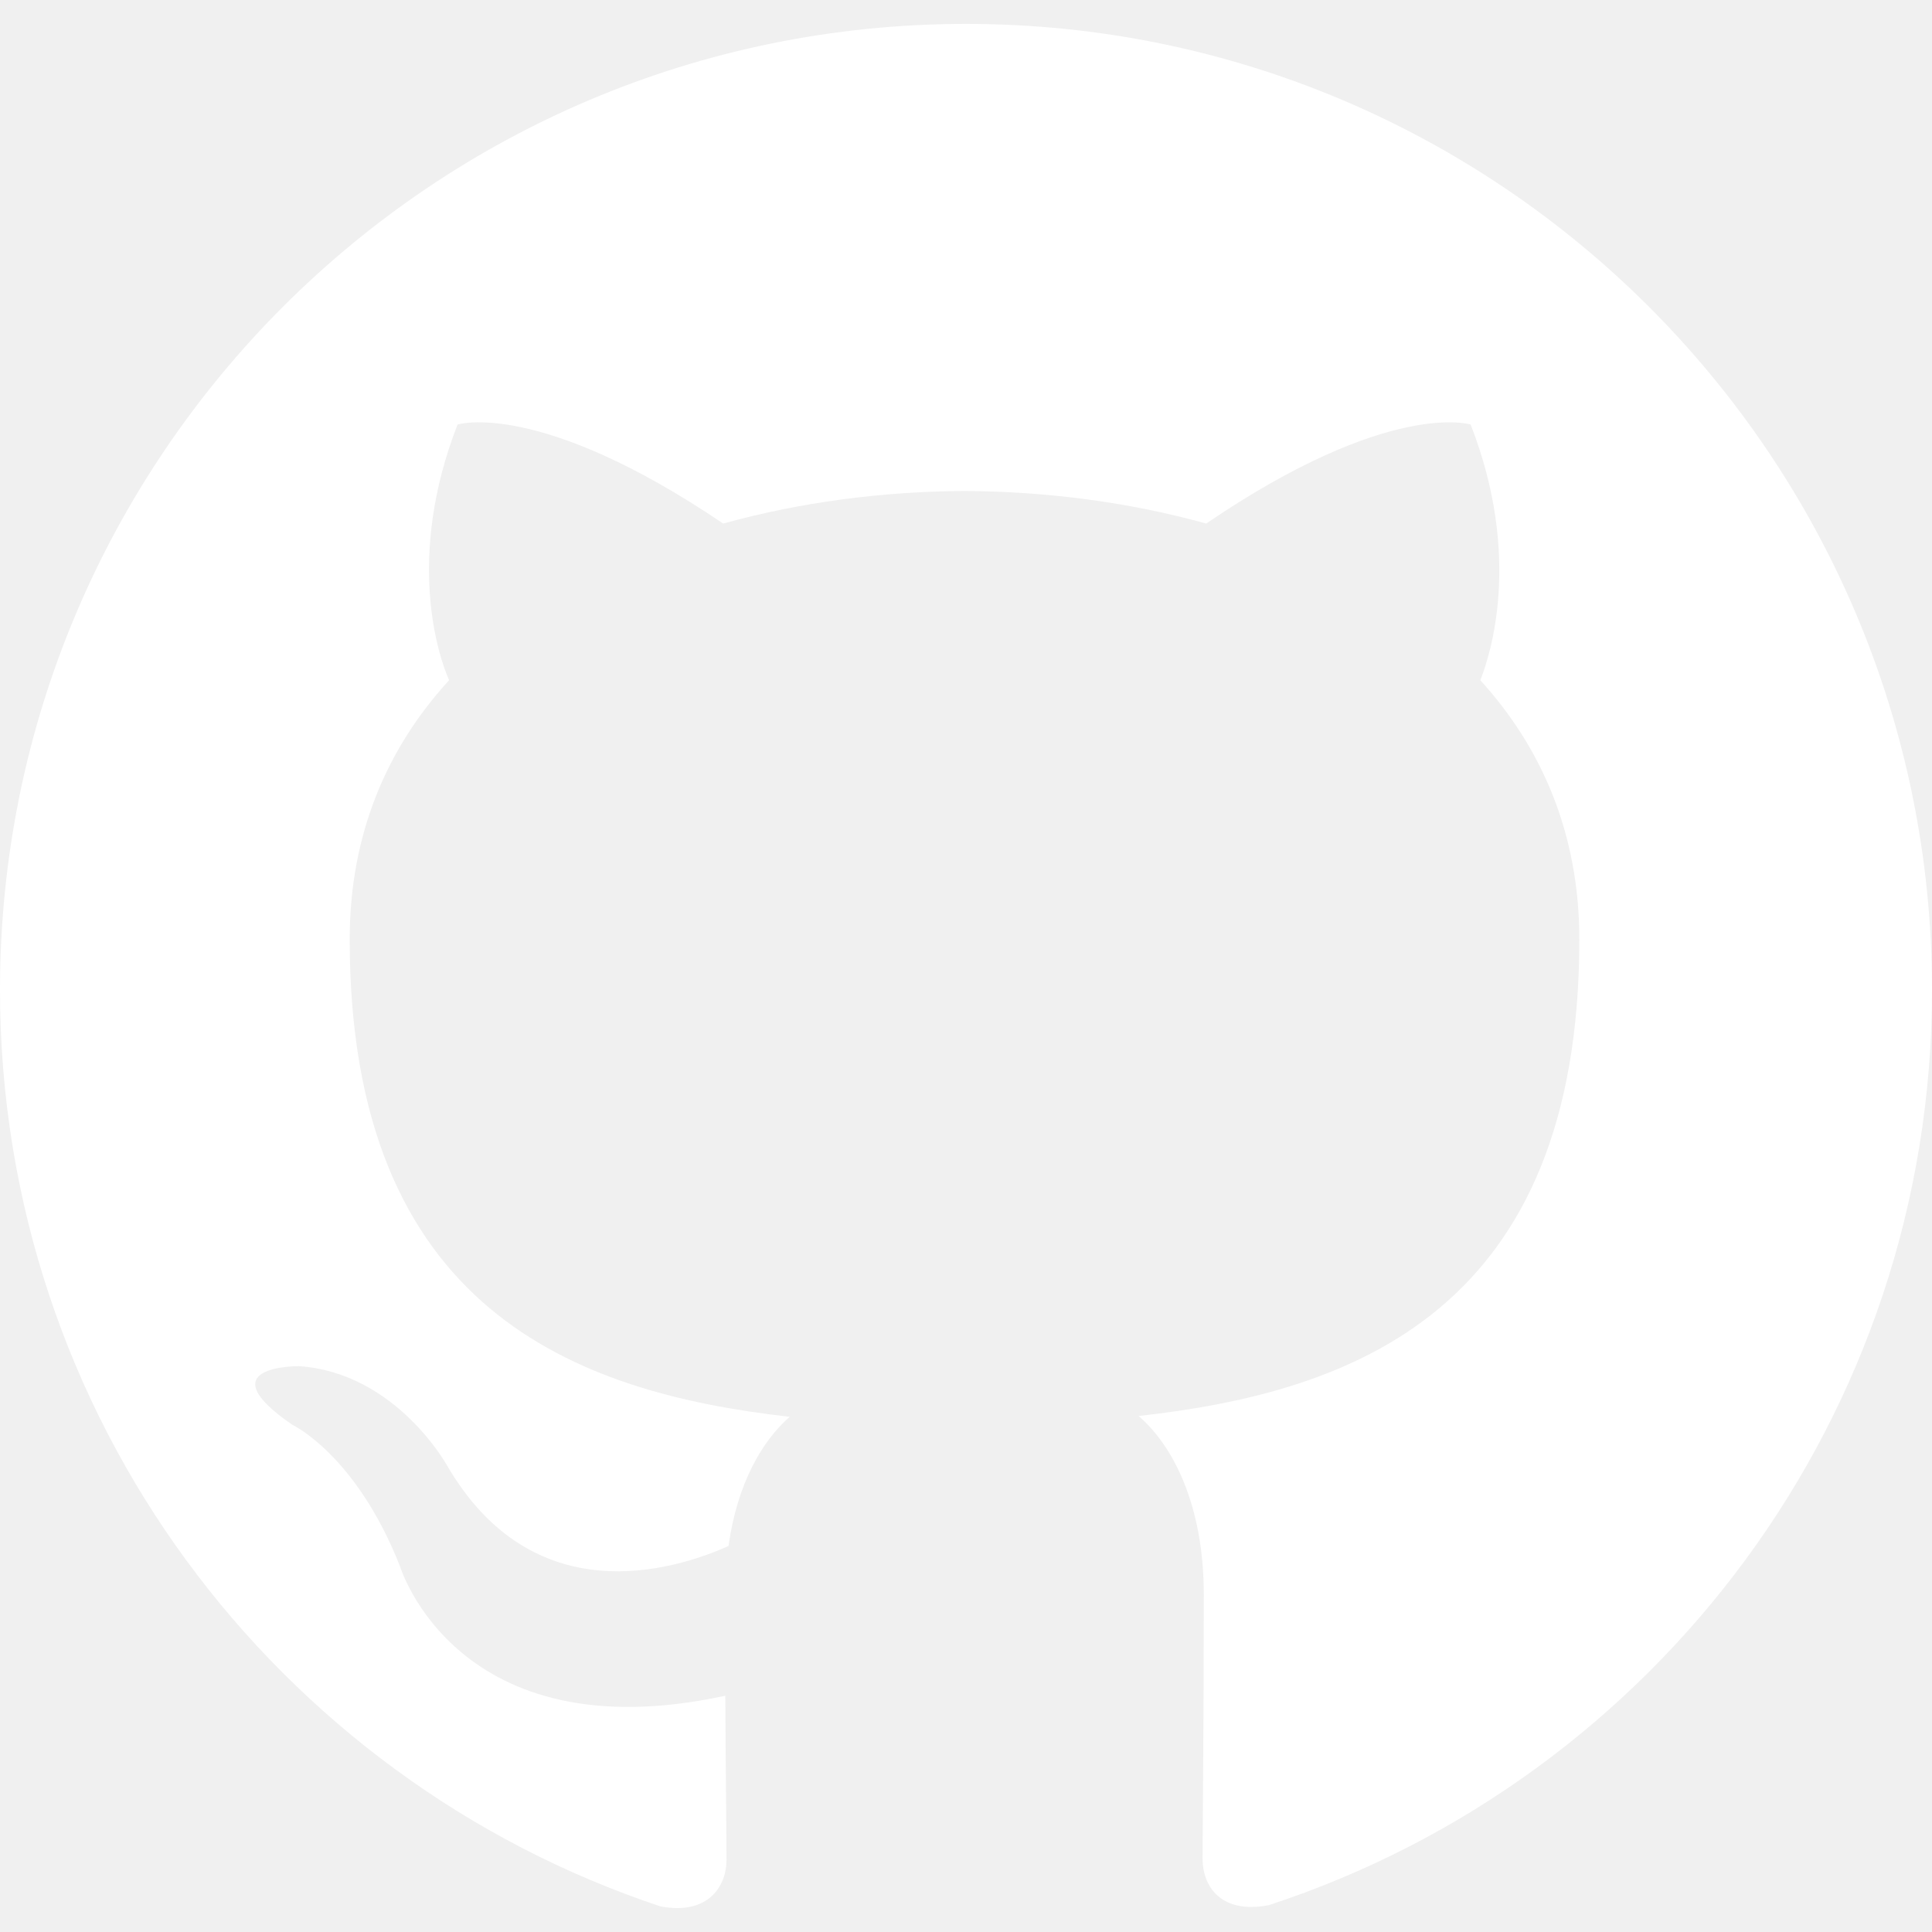
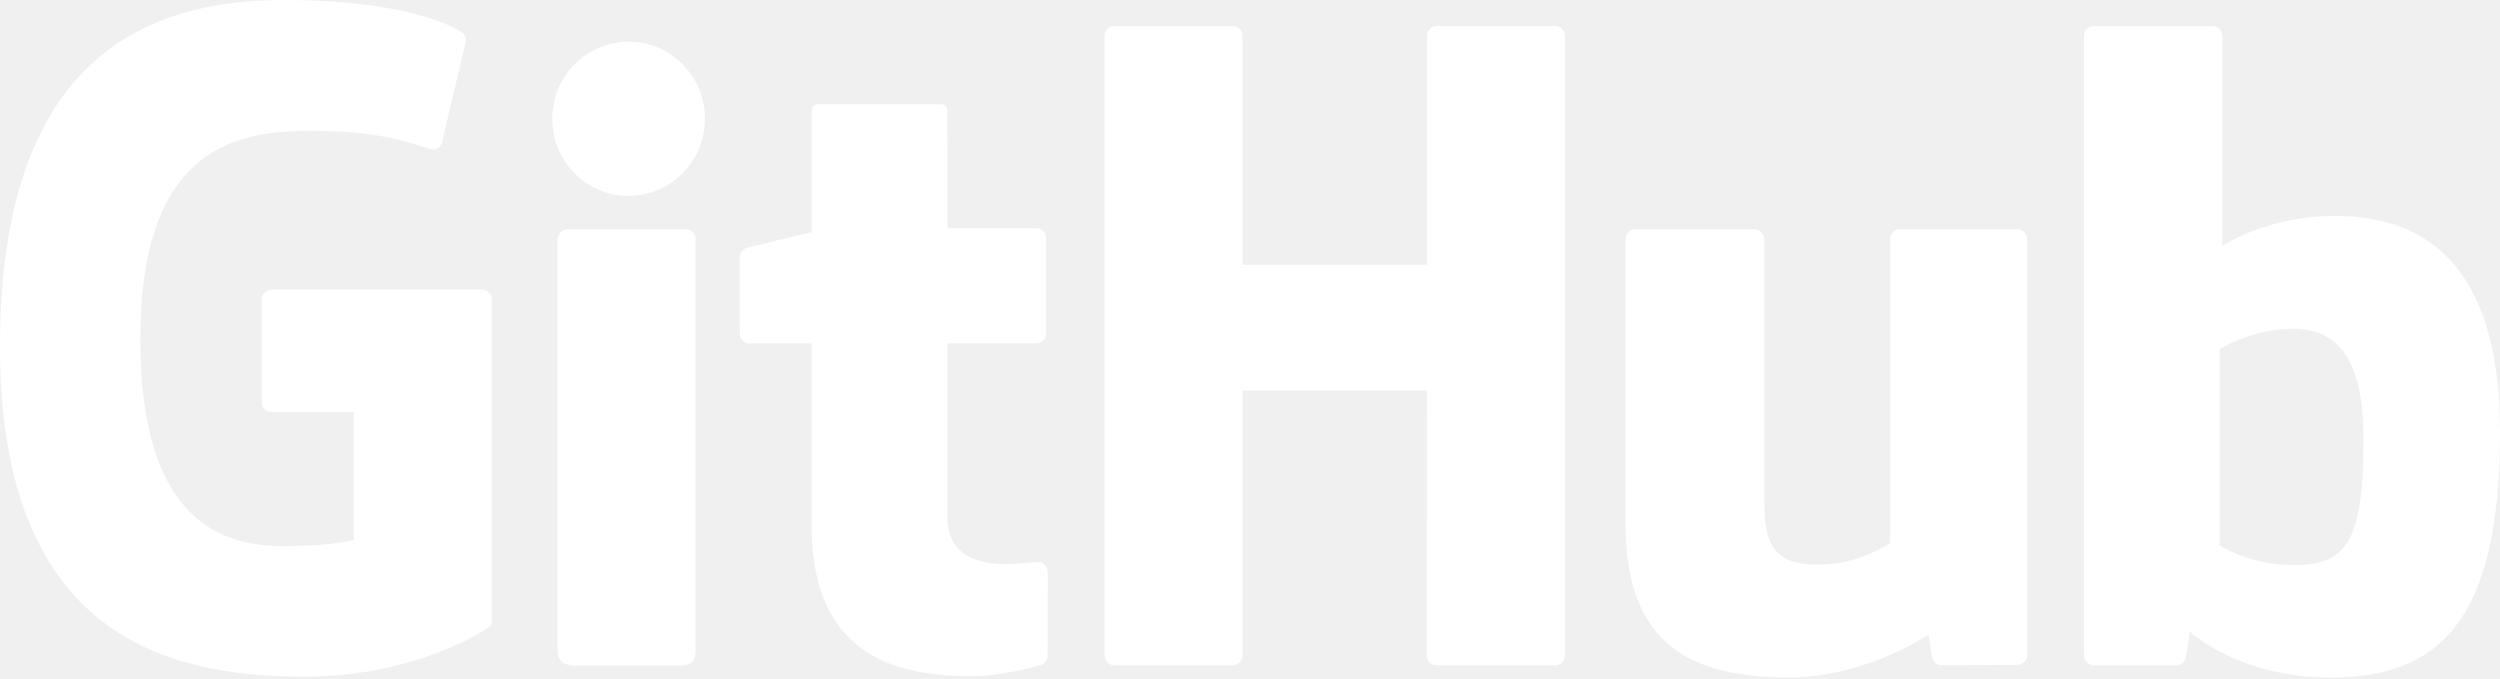
- <svg xmlns="http://www.w3.org/2000/svg" fill="#ffffff" role="img" viewBox="0 0 24 24">
-   <path d="M12 .297c-6.63 0-12 5.373-12 12 0 5.303 3.438 9.8 8.205 11.385.6.113.82-.258.82-.577 0-.285-.01-1.04-.015-2.04-3.338.724-4.042-1.61-4.042-1.61C4.422 18.07 3.633 17.7 3.633 17.7c-1.087-.744.084-.729.084-.729 1.205.084 1.838 1.236 1.838 1.236 1.07 1.835 2.809 1.305 3.495.998.108-.776.417-1.305.76-1.605-2.665-.3-5.466-1.332-5.466-5.93 0-1.31.465-2.38 1.235-3.22-.135-.303-.54-1.523.105-3.176 0 0 1.005-.322 3.3 1.23.96-.267 1.98-.399 3-.405 1.02.006 2.04.138 3 .405 2.28-1.552 3.285-1.23 3.285-1.23.645 1.653.24 2.873.12 3.176.765.84 1.23 1.91 1.23 3.22 0 4.61-2.805 5.625-5.475 5.92.42.36.81 1.096.81 2.22 0 1.606-.015 2.896-.015 3.286 0 .315.21.69.825.57C20.565 22.092 24 17.592 24 12.297c0-6.627-5.373-12-12-12" />
+ <svg xmlns="http://www.w3.org/2000/svg" width="512px" height="139px" viewBox="0 0 512 139" version="1.1" preserveAspectRatio="xMidYMid">
+   <g>
+     <path d="M98.696,59.312 L55.635,59.312 C54.525,59.312 53.623,60.215 53.623,61.326 L53.623,82.379 C53.623,83.49 54.525,84.394 55.635,84.394 L72.434,84.394 L72.434,110.551 C72.434,110.551 68.662,111.837 58.234,111.837 C45.931,111.837 28.744,107.341 28.744,69.549 C28.744,31.749 46.641,26.776 63.442,26.776 C77.985,26.776 84.251,29.337 88.237,30.57 C89.49,30.954 90.649,29.707 90.649,28.595 L95.452,8.253 C95.452,7.734 95.276,7.107 94.683,6.682 C93.064,5.527 83.187,-1.42108547e-14 58.234,-1.42108547e-14 C29.487,-1.42108547e-14 0,12.23 0,71.023 C0,129.818 33.761,138.579 62.209,138.579 C85.765,138.579 100.054,128.513 100.054,128.513 C100.643,128.188 100.707,127.365 100.707,126.987 L100.707,61.326 C100.707,60.215 99.807,59.312 98.696,59.312 Z M320.495,7.359 C320.495,6.239 319.608,5.335 318.497,5.335 L294.251,5.335 C293.144,5.335 292.243,6.239 292.243,7.359 C292.243,7.365 292.249,54.215 292.249,54.215 L254.457,54.215 L254.457,7.359 C254.457,6.239 253.565,5.335 252.456,5.335 L228.211,5.335 C227.108,5.335 226.208,6.239 226.208,7.359 L226.208,134.231 C226.208,135.35 227.108,136.262 228.211,136.262 L252.456,136.262 C253.565,136.262 254.457,135.35 254.457,134.231 L254.457,79.964 L292.249,79.964 C292.249,79.964 292.183,134.227 292.183,134.231 C292.183,135.35 293.083,136.262 294.191,136.262 L318.495,136.262 C319.606,136.262 320.493,135.35 320.495,134.231 L320.495,7.359 Z M144.371,24.322 C144.371,15.591 137.371,8.536 128.736,8.536 C120.109,8.536 113.104,15.591 113.104,24.322 C113.104,33.042 120.109,40.117 128.736,40.117 C137.371,40.117 144.371,33.042 144.371,24.322 Z M142.447,107.534 L142.447,48.97 C142.447,47.858 141.55,46.949 140.441,46.949 L116.272,46.949 C115.163,46.949 114.171,48.093 114.171,49.205 L114.171,133.11 C114.171,135.576 115.708,136.309 117.697,136.309 L139.472,136.309 C141.861,136.309 142.447,135.136 142.447,133.07 L142.447,107.534 Z M413.162,46.949 L389.102,46.949 C387.998,46.949 387.1,47.858 387.1,48.977 L387.1,111.187 C387.1,111.187 380.988,115.659 372.312,115.659 C363.637,115.659 361.335,111.722 361.335,103.228 L361.335,48.977 C361.335,47.858 360.438,46.949 359.334,46.949 L334.915,46.949 C333.813,46.949 332.91,47.858 332.91,48.977 L332.91,107.336 C332.91,132.567 346.973,138.739 366.318,138.739 C382.187,138.739 394.983,129.972 394.983,129.972 C394.983,129.972 395.592,134.592 395.868,135.14 C396.144,135.687 396.862,136.238 397.638,136.238 L413.173,136.17 C414.275,136.17 415.178,135.259 415.178,134.145 L415.17,48.977 C415.17,47.858 414.271,46.949 413.162,46.949 Z M468.597,115.707 C460.252,115.453 454.591,111.666 454.591,111.666 L454.591,71.488 C454.591,71.488 460.176,68.065 467.027,67.453 C475.691,66.677 484.04,69.294 484.04,89.963 C484.04,111.758 480.272,116.059 468.597,115.707 Z M478.087,44.224 C464.422,44.224 455.127,50.321 455.127,50.321 L455.127,7.359 C455.127,6.239 454.232,5.335 453.126,5.335 L428.812,5.335 C427.706,5.335 426.808,6.239 426.808,7.359 L426.808,134.231 C426.808,135.35 427.706,136.262 428.815,136.262 L445.685,136.262 C446.444,136.262 447.02,135.87 447.444,135.184 C447.864,134.502 448.469,129.335 448.469,129.335 C448.469,129.335 458.411,138.756 477.232,138.756 C499.328,138.756 512,127.548 512,88.441 C512,49.334 491.762,44.224 478.087,44.224 Z M212.229,46.731 L194.042,46.731 C194.042,46.731 194.014,22.709 194.014,22.704 C194.014,21.795 193.546,21.34 192.495,21.34 L167.71,21.34 C166.746,21.34 166.229,21.764 166.229,22.69 L166.229,47.52 C166.229,47.52 153.809,50.518 152.969,50.76 C152.133,51.002 151.517,51.774 151.517,52.694 L151.517,68.297 C151.517,69.419 152.413,70.324 153.522,70.324 L166.229,70.324 L166.229,107.86 C166.229,135.74 185.785,138.479 198.982,138.479 C205.012,138.479 212.225,136.542 213.416,136.103 C214.136,135.838 214.554,135.092 214.554,134.283 L214.575,117.119 C214.575,116 213.629,115.094 212.564,115.094 C211.505,115.094 208.793,115.525 206.002,115.525 C197.069,115.525 194.042,111.371 194.042,105.995 C194.042,100.622 194.041,70.324 194.041,70.324 L212.229,70.324 C213.338,70.324 214.235,69.419 214.235,68.297 L214.235,48.753 C214.235,47.634 213.338,46.731 212.229,46.731 Z" fill="#ffffff" />
+   </g>
</svg>
